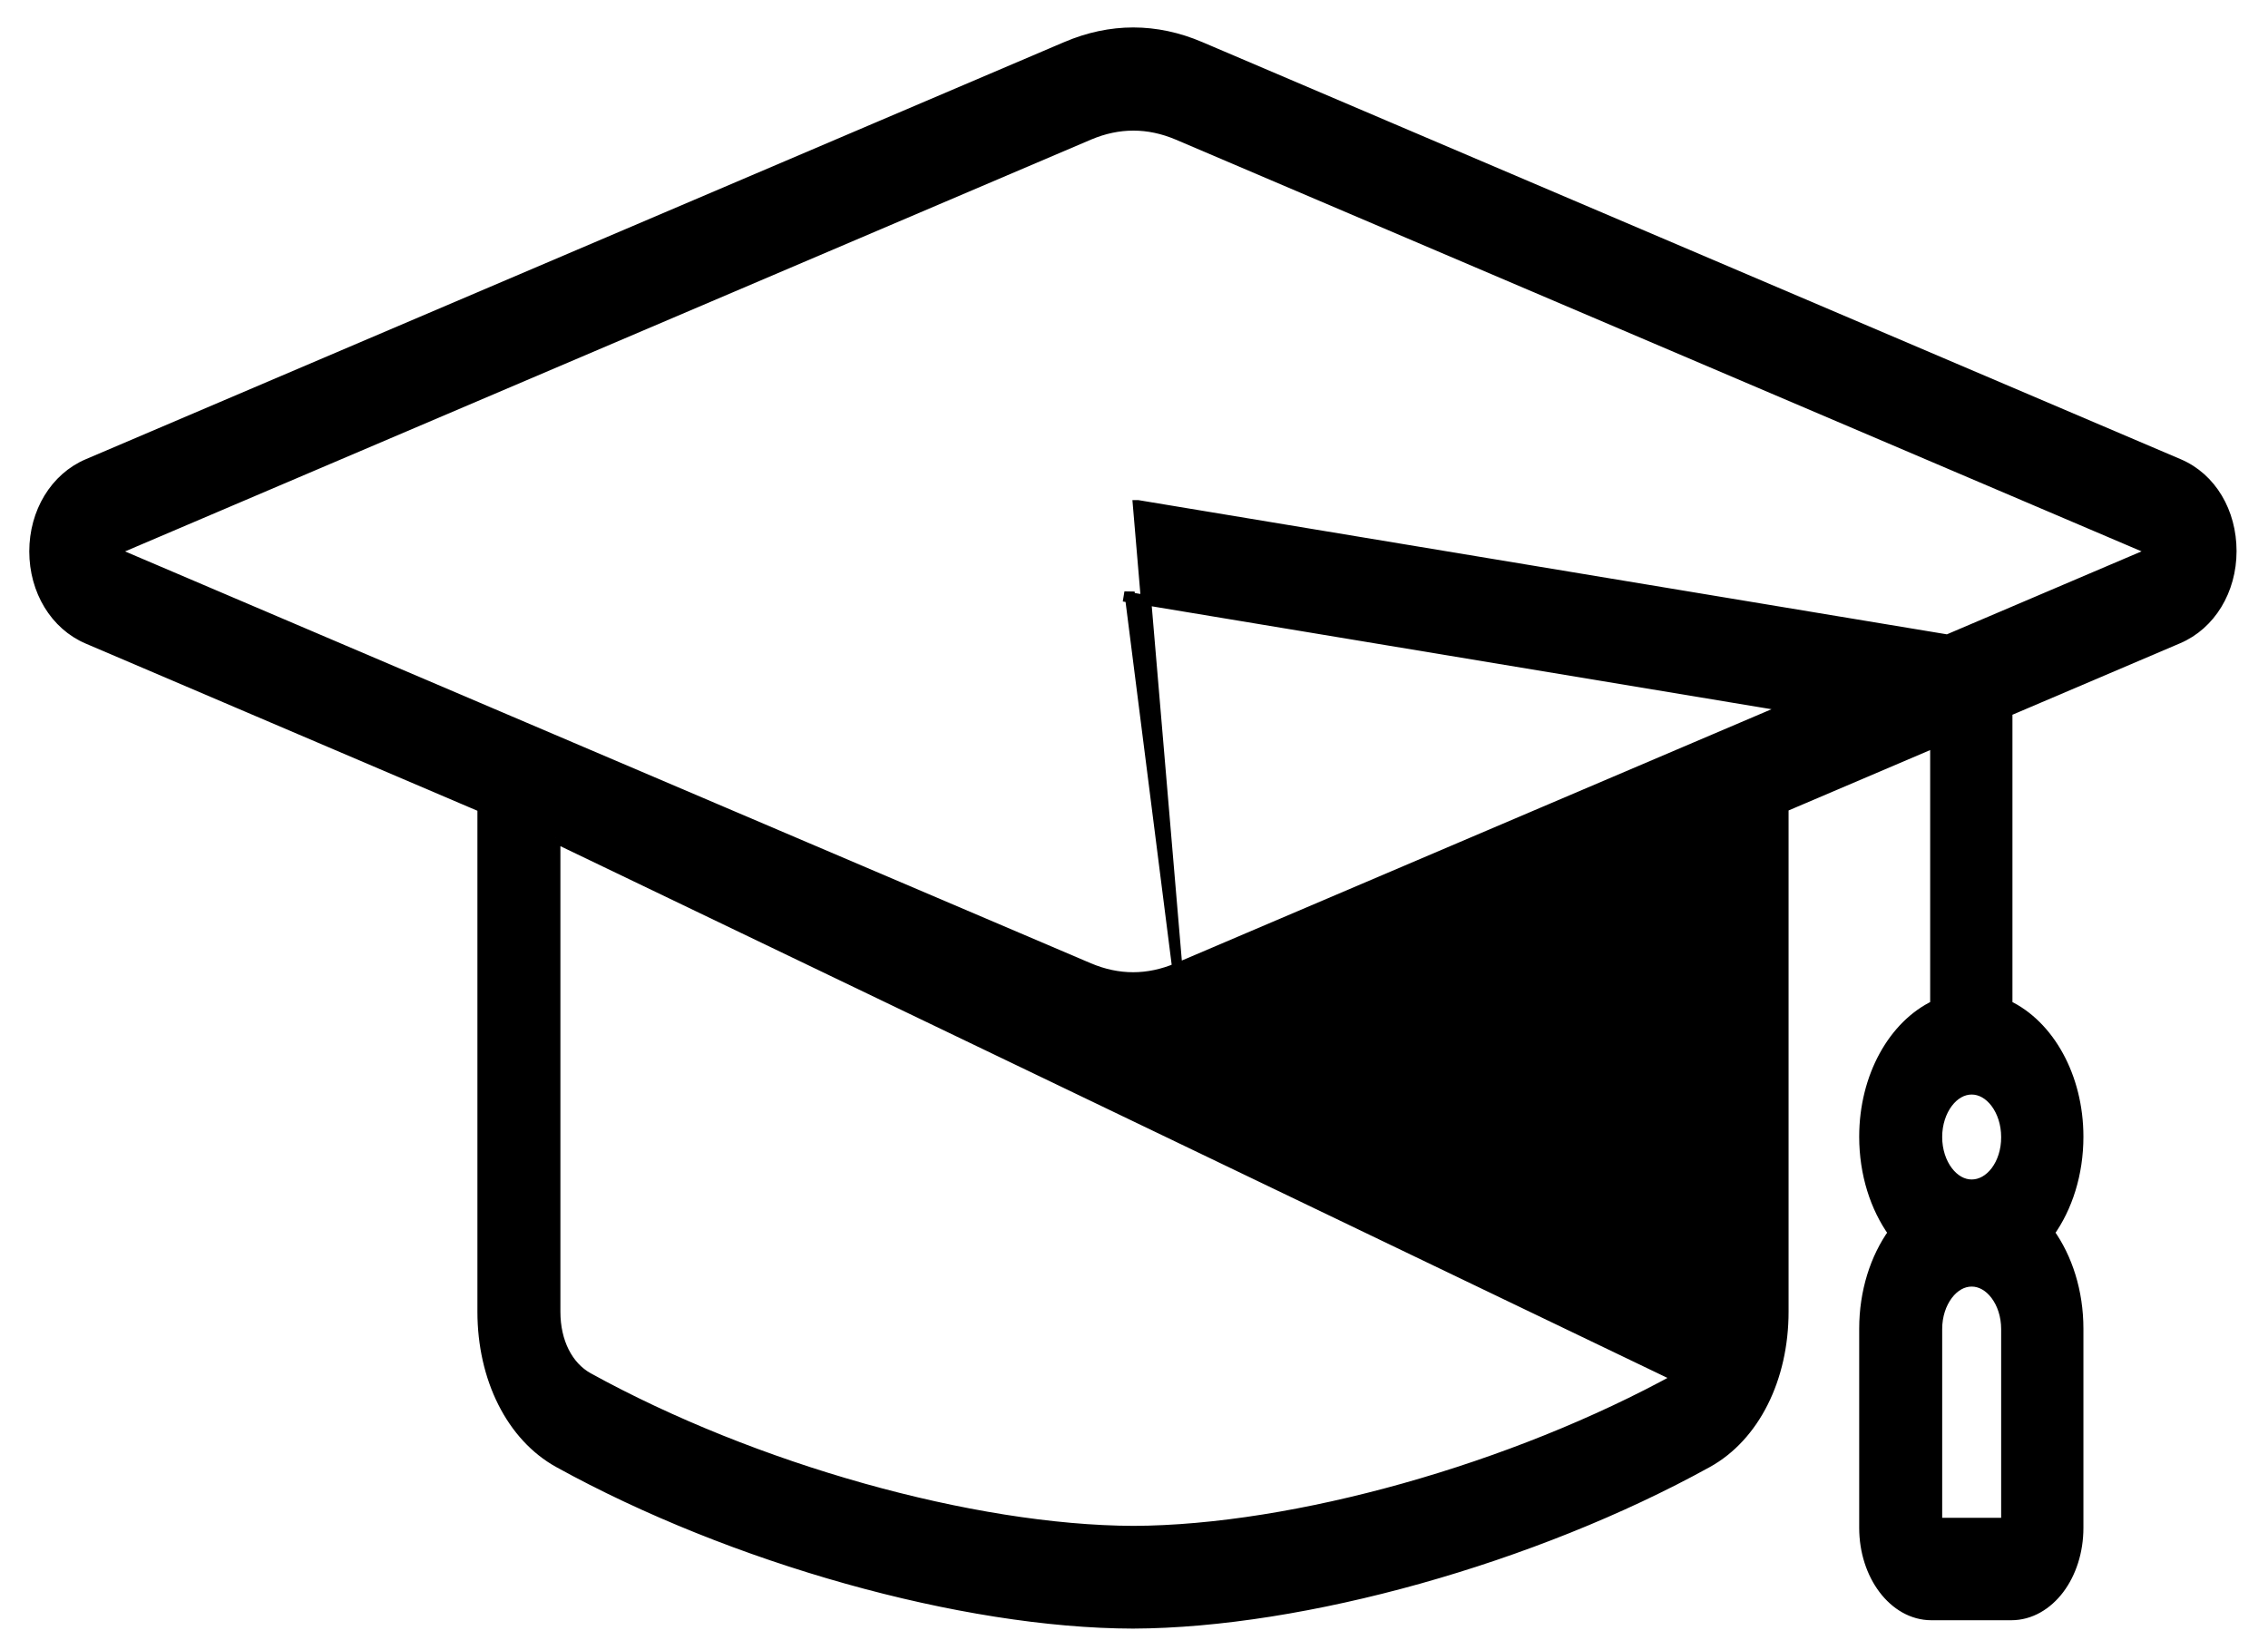
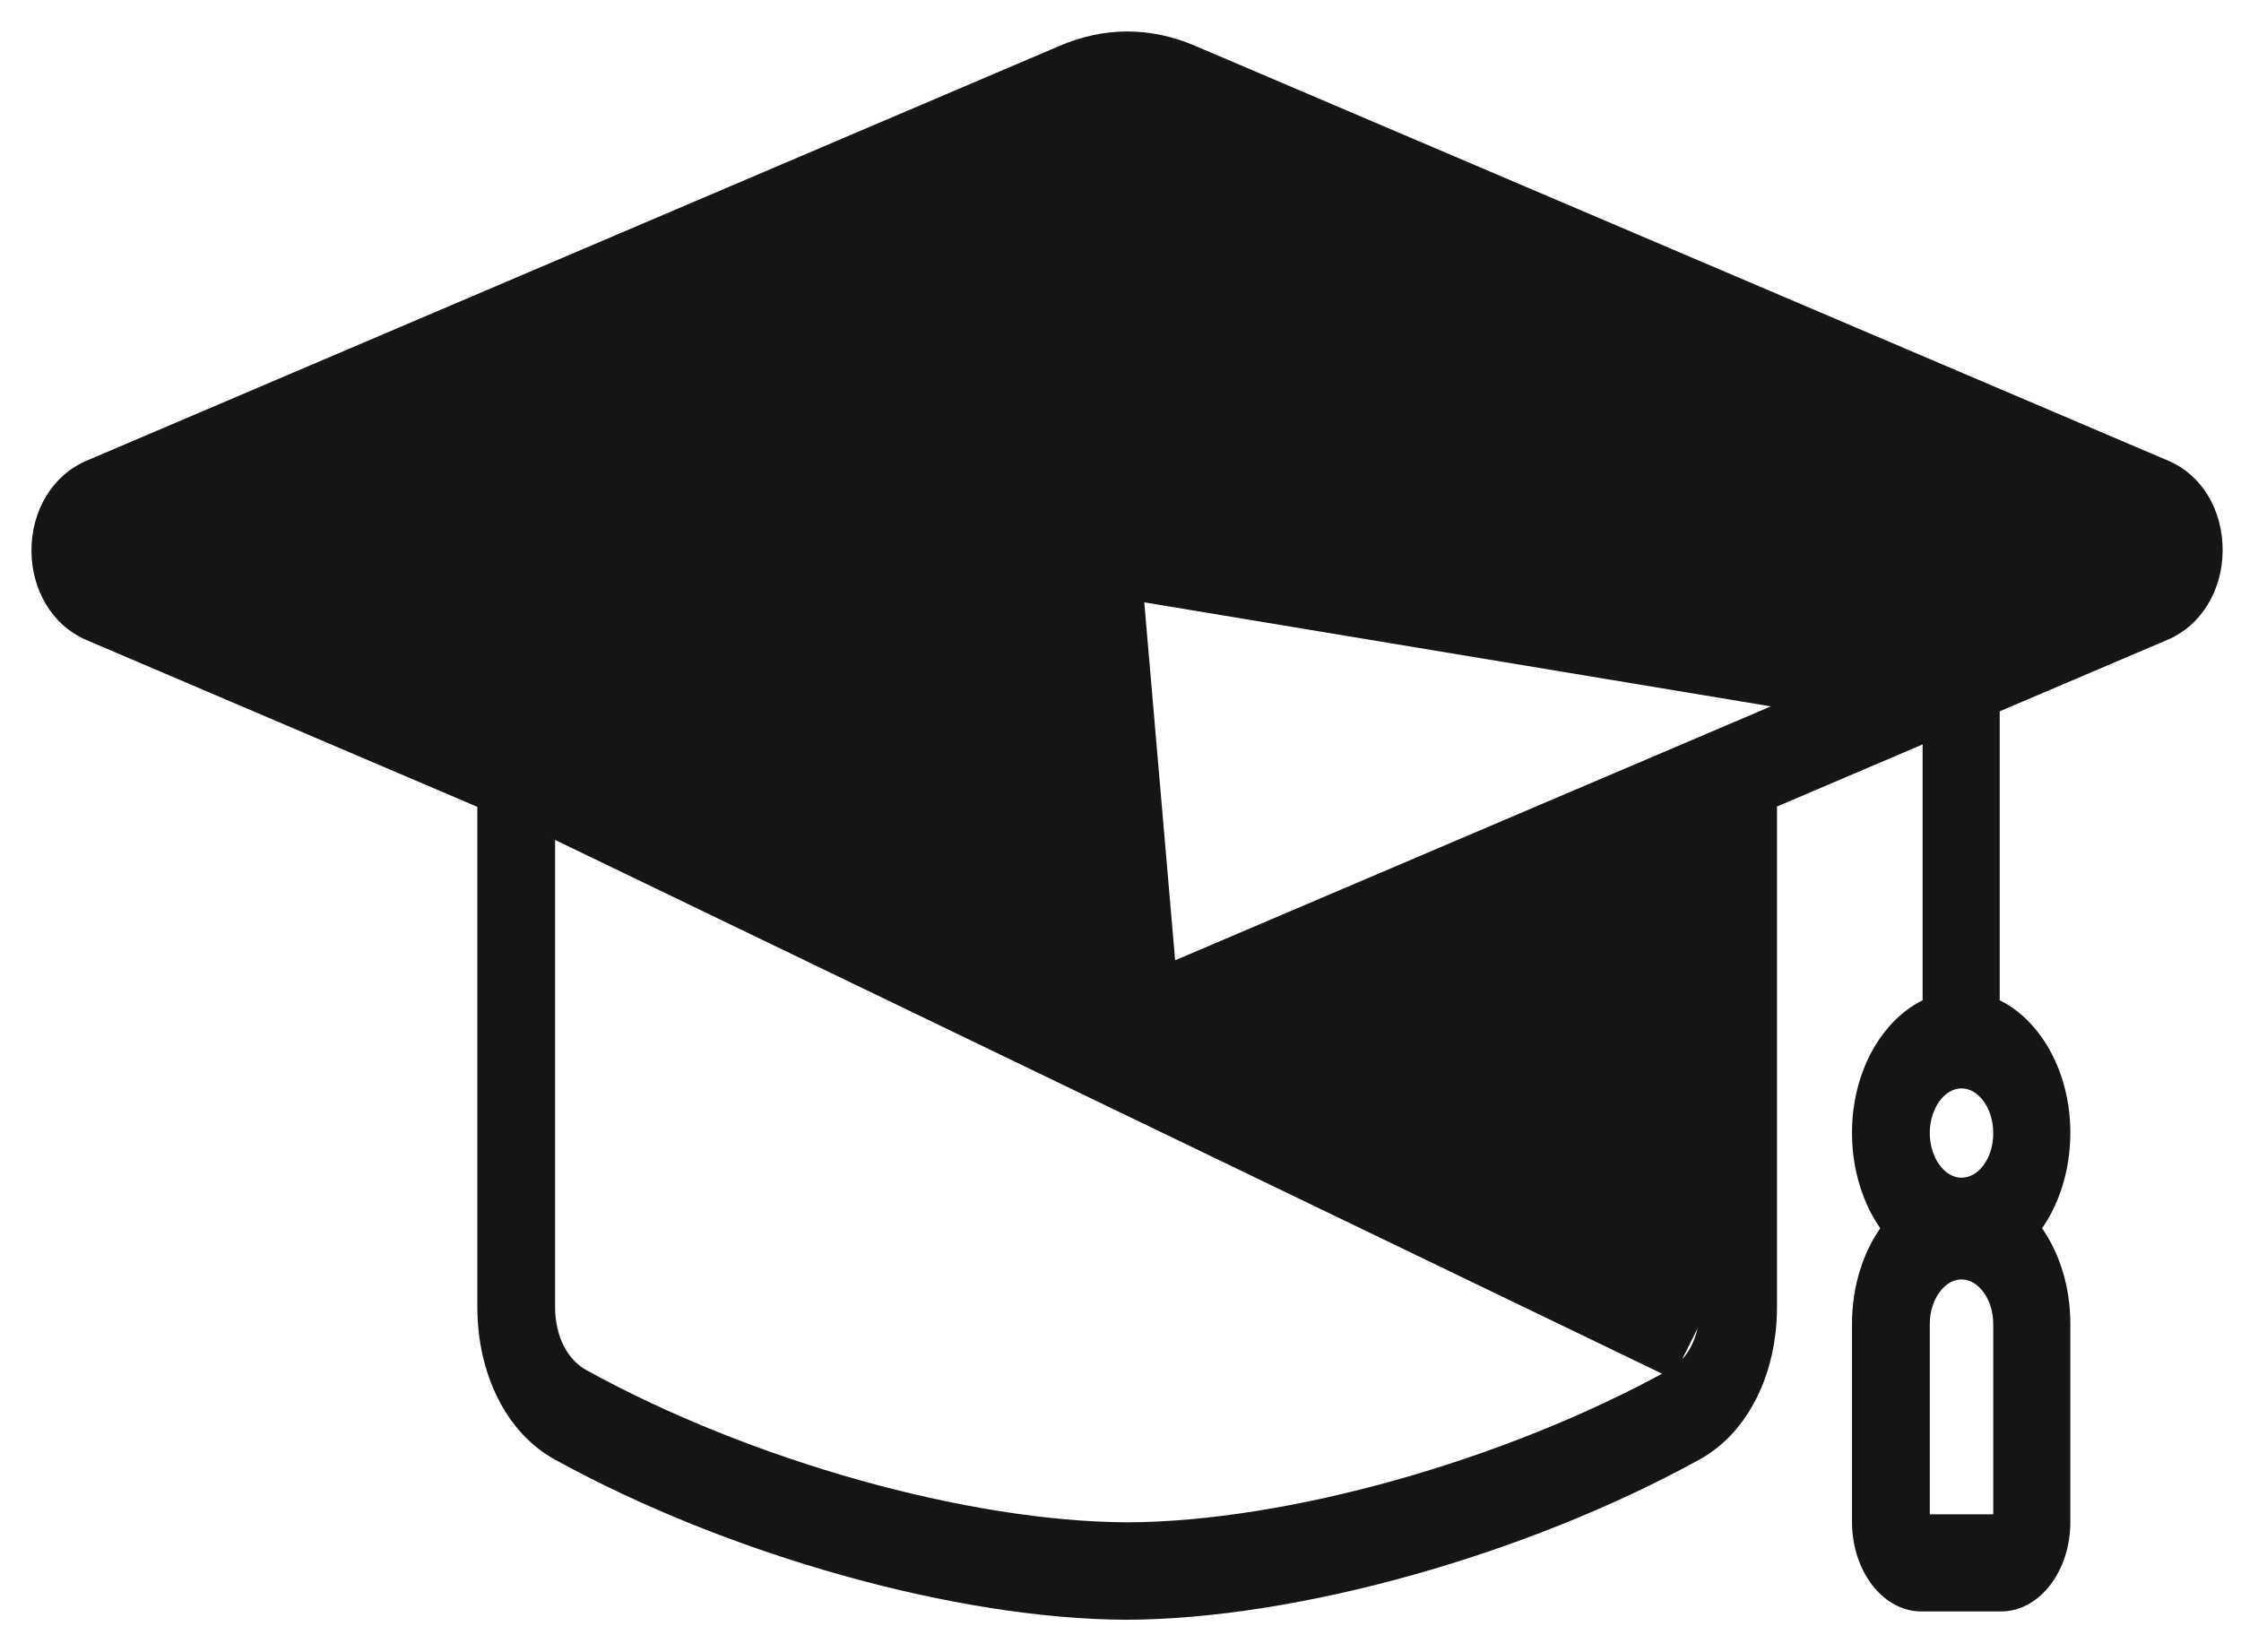
- <svg xmlns="http://www.w3.org/2000/svg" width="44" height="32" viewBox="0 0 44 32" fill="none">
-   <path d="M33.203 25.351H33.208V16.259L23.293 20.488L33.203 25.351ZM33.203 25.351V25.451M33.203 25.351V25.451M33.203 25.451C33.203 26.043 32.957 26.518 32.569 26.729L32.569 26.73M33.203 25.451L32.569 26.73M32.569 26.73C29.358 28.502 25.104 29.694 21.99 29.706C18.872 29.694 14.618 28.502 11.407 26.73C11.018 26.512 10.772 26.043 10.772 25.451V16.259M32.569 26.73L10.772 16.259M10.772 16.259L20.687 20.488L10.772 16.259ZM21.99 20.766C21.551 20.766 21.118 20.673 20.687 20.488L21.99 20.766ZM21.99 20.766C22.429 20.766 22.862 20.673 23.293 20.488L21.99 20.766ZM21.981 31.499L21.981 31.499C25.283 31.487 29.755 30.236 33.121 28.378C34.042 27.87 34.599 26.741 34.599 25.451V15.659L37.546 14.402V19.505C36.737 19.888 36.169 20.888 36.169 22.055C36.169 22.776 36.383 23.431 36.732 23.918C36.383 24.405 36.169 25.061 36.169 25.781V29.644C36.169 30.104 36.311 30.524 36.543 30.831C36.775 31.138 37.102 31.337 37.47 31.337H39.019C39.389 31.337 39.716 31.138 39.948 30.831C40.179 30.524 40.319 30.104 40.319 29.644V25.781C40.319 25.061 40.106 24.405 39.757 23.918C40.106 23.431 40.319 22.776 40.319 22.055C40.319 20.888 39.751 19.888 38.942 19.505V13.802L42.254 12.39C42.888 12.121 43.29 11.452 43.29 10.693C43.29 9.936 42.902 9.272 42.267 9.002L23.289 0.91C22.424 0.54 21.547 0.54 20.682 0.91L1.704 9.002C1.07 9.271 0.668 9.94 0.668 10.699C0.668 11.458 1.07 12.127 1.704 12.396L9.362 15.665V25.451C9.362 26.741 9.92 27.87 10.841 28.378C14.207 30.236 18.679 31.493 21.981 31.499ZM38.923 22.061L38.923 22.062C38.925 22.323 38.845 22.558 38.72 22.724C38.594 22.891 38.427 22.985 38.251 22.985C38.077 22.985 37.912 22.891 37.786 22.724C37.66 22.558 37.579 22.323 37.579 22.061C37.579 21.8 37.66 21.565 37.786 21.398C37.912 21.231 38.077 21.137 38.251 21.137C38.425 21.137 38.59 21.231 38.716 21.398C38.842 21.565 38.923 21.8 38.923 22.061ZM22.079 9.804L22.078 9.804L22.84 18.783C22.269 19.024 21.697 19.024 21.126 18.783C21.126 18.783 21.126 18.783 21.126 18.783L2.171 10.699L21.131 2.615C21.131 2.615 21.131 2.615 21.131 2.615C21.702 2.374 22.274 2.374 22.845 2.615C22.845 2.615 22.845 2.615 22.845 2.615L41.802 10.698L37.783 12.411L22.079 9.804ZM34.723 13.718L22.84 18.783L21.913 11.49L21.897 11.588L21.897 11.588C21.897 11.588 21.897 11.588 21.897 11.588L34.723 13.718ZM37.579 29.55V25.787C37.579 25.525 37.66 25.291 37.786 25.124C37.912 24.957 38.077 24.863 38.251 24.863C38.425 24.863 38.59 24.957 38.716 25.124C38.842 25.291 38.923 25.525 38.923 25.787V29.55H37.579Z" fill="black" stroke="black" stroke-width="0.2" />
+ <svg xmlns="http://www.w3.org/2000/svg" width="57" height="42" viewBox="0 0 57 42" fill="none">
+   <path d="M43.338 33.142H43.344V21.206L30.369 26.74L43.338 33.142ZM43.338 33.142V33.242M43.338 33.142V33.242M43.338 33.242C43.338 34.022 43.013 34.653 42.495 34.936L42.494 34.936M43.338 33.242L42.494 34.936M42.494 34.936C38.302 37.249 32.748 38.806 28.681 38.822C24.608 38.806 19.055 37.249 14.863 34.936C14.343 34.646 14.019 34.021 14.019 33.242V21.206M42.494 34.936L14.019 21.206M14.019 21.206L26.993 26.74L14.019 21.206ZM28.792 12.862L28.792 12.862L49.284 16.264L54.556 14.018C54.556 14.018 54.556 14.018 54.556 14.018C54.571 14.011 54.584 14.005 54.597 13.998C54.586 13.993 54.575 13.988 54.562 13.982C54.562 13.982 54.562 13.982 54.562 13.982L29.808 3.428C29.808 3.428 29.808 3.428 29.808 3.428C29.056 3.11 28.301 3.11 27.549 3.428C27.549 3.428 27.549 3.428 27.549 3.428L2.794 13.983L2.79 13.984L2.79 13.984C2.778 13.989 2.766 13.994 2.756 13.999C2.767 14.005 2.78 14.011 2.795 14.018C2.795 14.018 2.795 14.018 2.795 14.018L27.543 24.572C27.543 24.572 27.543 24.572 27.543 24.572C28.295 24.89 29.05 24.89 29.802 24.572L28.792 12.862ZM28.792 12.862C28.539 12.821 28.301 12.921 28.124 13.104M28.792 12.862L28.124 13.104M28.681 27.1C28.113 27.1 27.552 26.98 26.993 26.74L28.681 27.1ZM28.681 27.1C29.25 27.1 29.81 26.98 30.369 26.74L28.681 27.1ZM28.124 13.104C27.947 13.287 27.827 13.553 27.799 13.858M28.124 13.104L27.799 13.858M27.799 13.858C27.77 14.163 27.838 14.457 27.972 14.687M27.799 13.858L27.972 14.687M27.972 14.687C28.107 14.917 28.313 15.089 28.565 15.13L27.972 14.687ZM28.669 41.1L28.67 41.1C32.97 41.084 38.798 39.454 43.186 37.033C44.374 36.378 45.098 34.916 45.098 33.242V20.449L49.002 18.784V25.506C47.952 25.993 47.206 27.29 47.206 28.812C47.206 29.755 47.488 30.611 47.947 31.242C47.488 31.873 47.206 32.729 47.206 33.672V38.711C47.206 39.305 47.389 39.846 47.687 40.241C47.986 40.636 48.404 40.889 48.873 40.889H50.892C51.364 40.889 51.782 40.636 52.08 40.241C52.378 39.846 52.559 39.305 52.559 38.711V33.672C52.559 32.729 52.277 31.873 51.818 31.242C52.277 30.611 52.559 29.755 52.559 28.812C52.559 27.29 51.813 25.993 50.763 25.506V18.027L55.101 16.178C55.914 15.832 56.433 14.971 56.433 13.992C56.433 13.014 55.933 12.161 55.118 11.814L30.364 1.26C29.243 0.78 28.108 0.78 26.987 1.26L2.233 11.814C1.419 12.16 0.9 13.021 0.9 14C0.9 14.979 1.419 15.84 2.233 16.186L12.241 20.457V33.242C12.241 34.916 12.965 36.378 14.153 37.033C18.541 39.454 24.369 41.092 28.669 41.1ZM50.798 28.82L50.798 28.821C50.801 29.168 50.695 29.48 50.527 29.703C50.359 29.927 50.133 30.056 49.891 30.056C49.653 30.056 49.429 29.927 49.26 29.703C49.092 29.48 48.984 29.168 48.984 28.82C48.984 28.473 49.092 28.161 49.26 27.937C49.429 27.714 49.653 27.584 49.891 27.584C50.13 27.584 50.354 27.714 50.523 27.937C50.691 28.161 50.798 28.473 50.798 28.82ZM45.397 17.925L29.802 24.572L28.565 15.13L45.397 17.925ZM48.984 38.619V33.68C48.984 33.332 49.092 33.02 49.26 32.797C49.429 32.573 49.653 32.444 49.891 32.444C50.13 32.444 50.354 32.573 50.523 32.797C50.691 33.02 50.798 33.332 50.798 33.68V38.619H48.984Z" fill="#151517" stroke="#151517" stroke-width="0.2" />
</svg>
